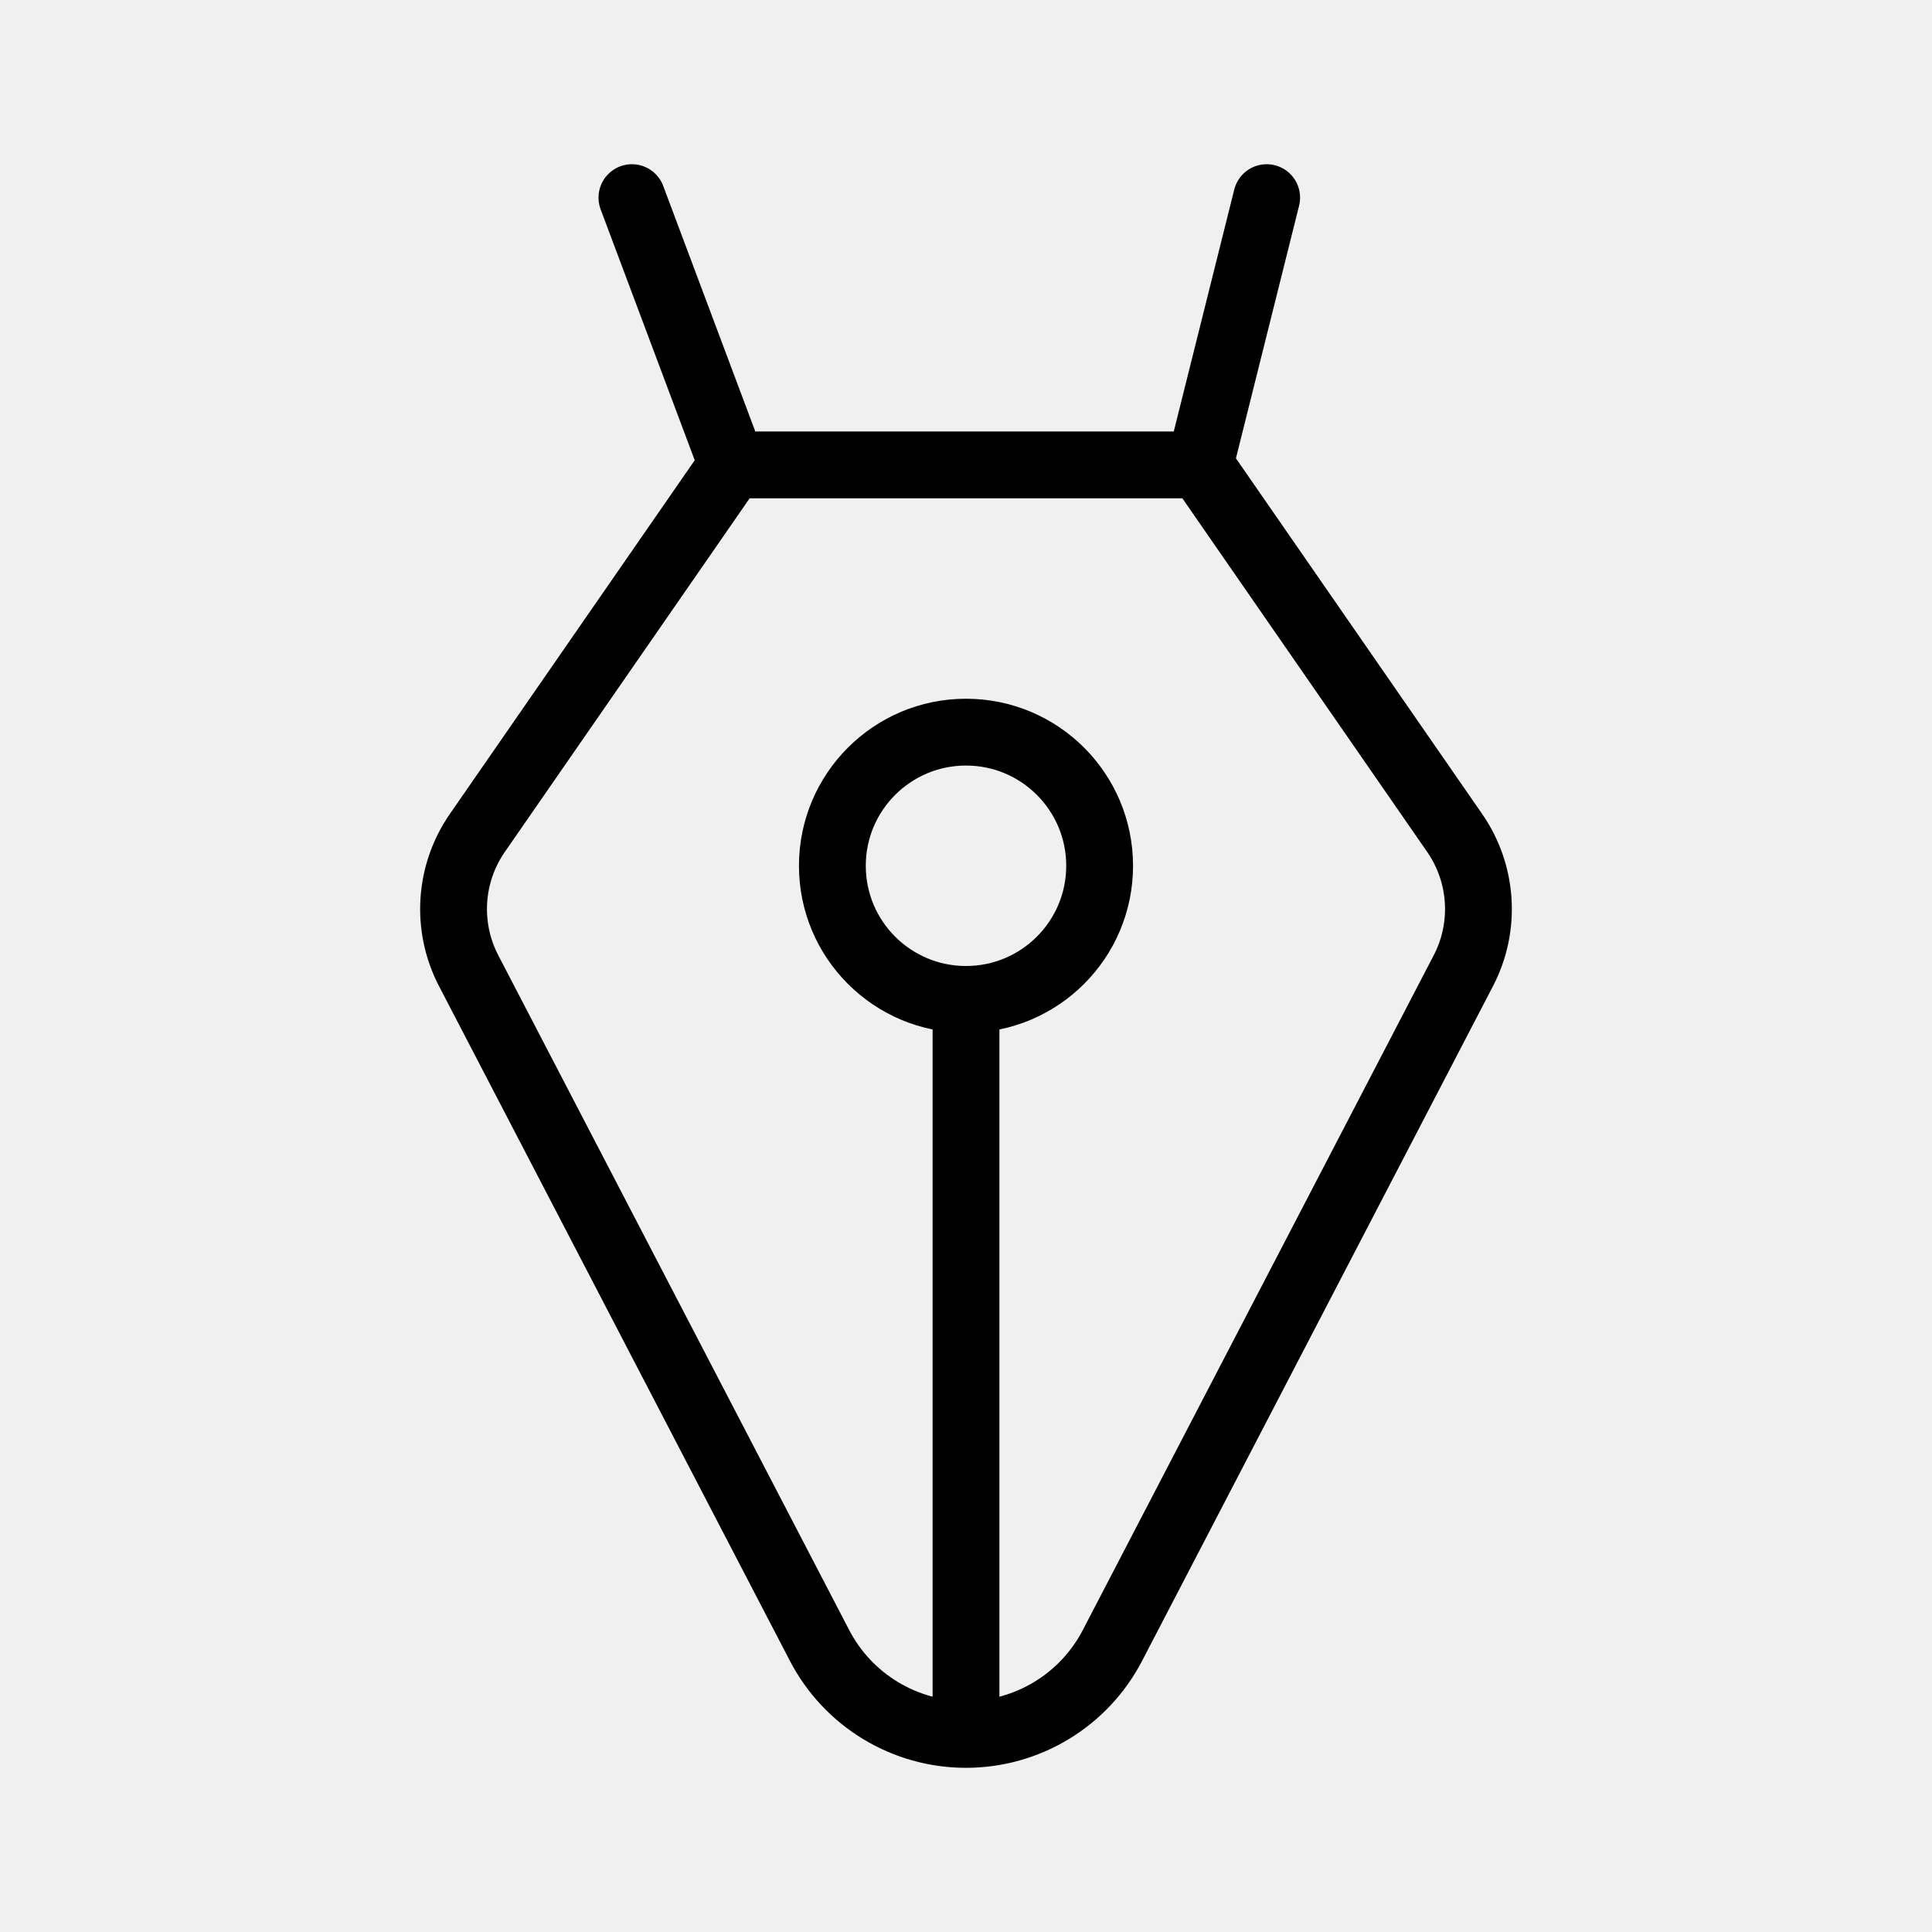
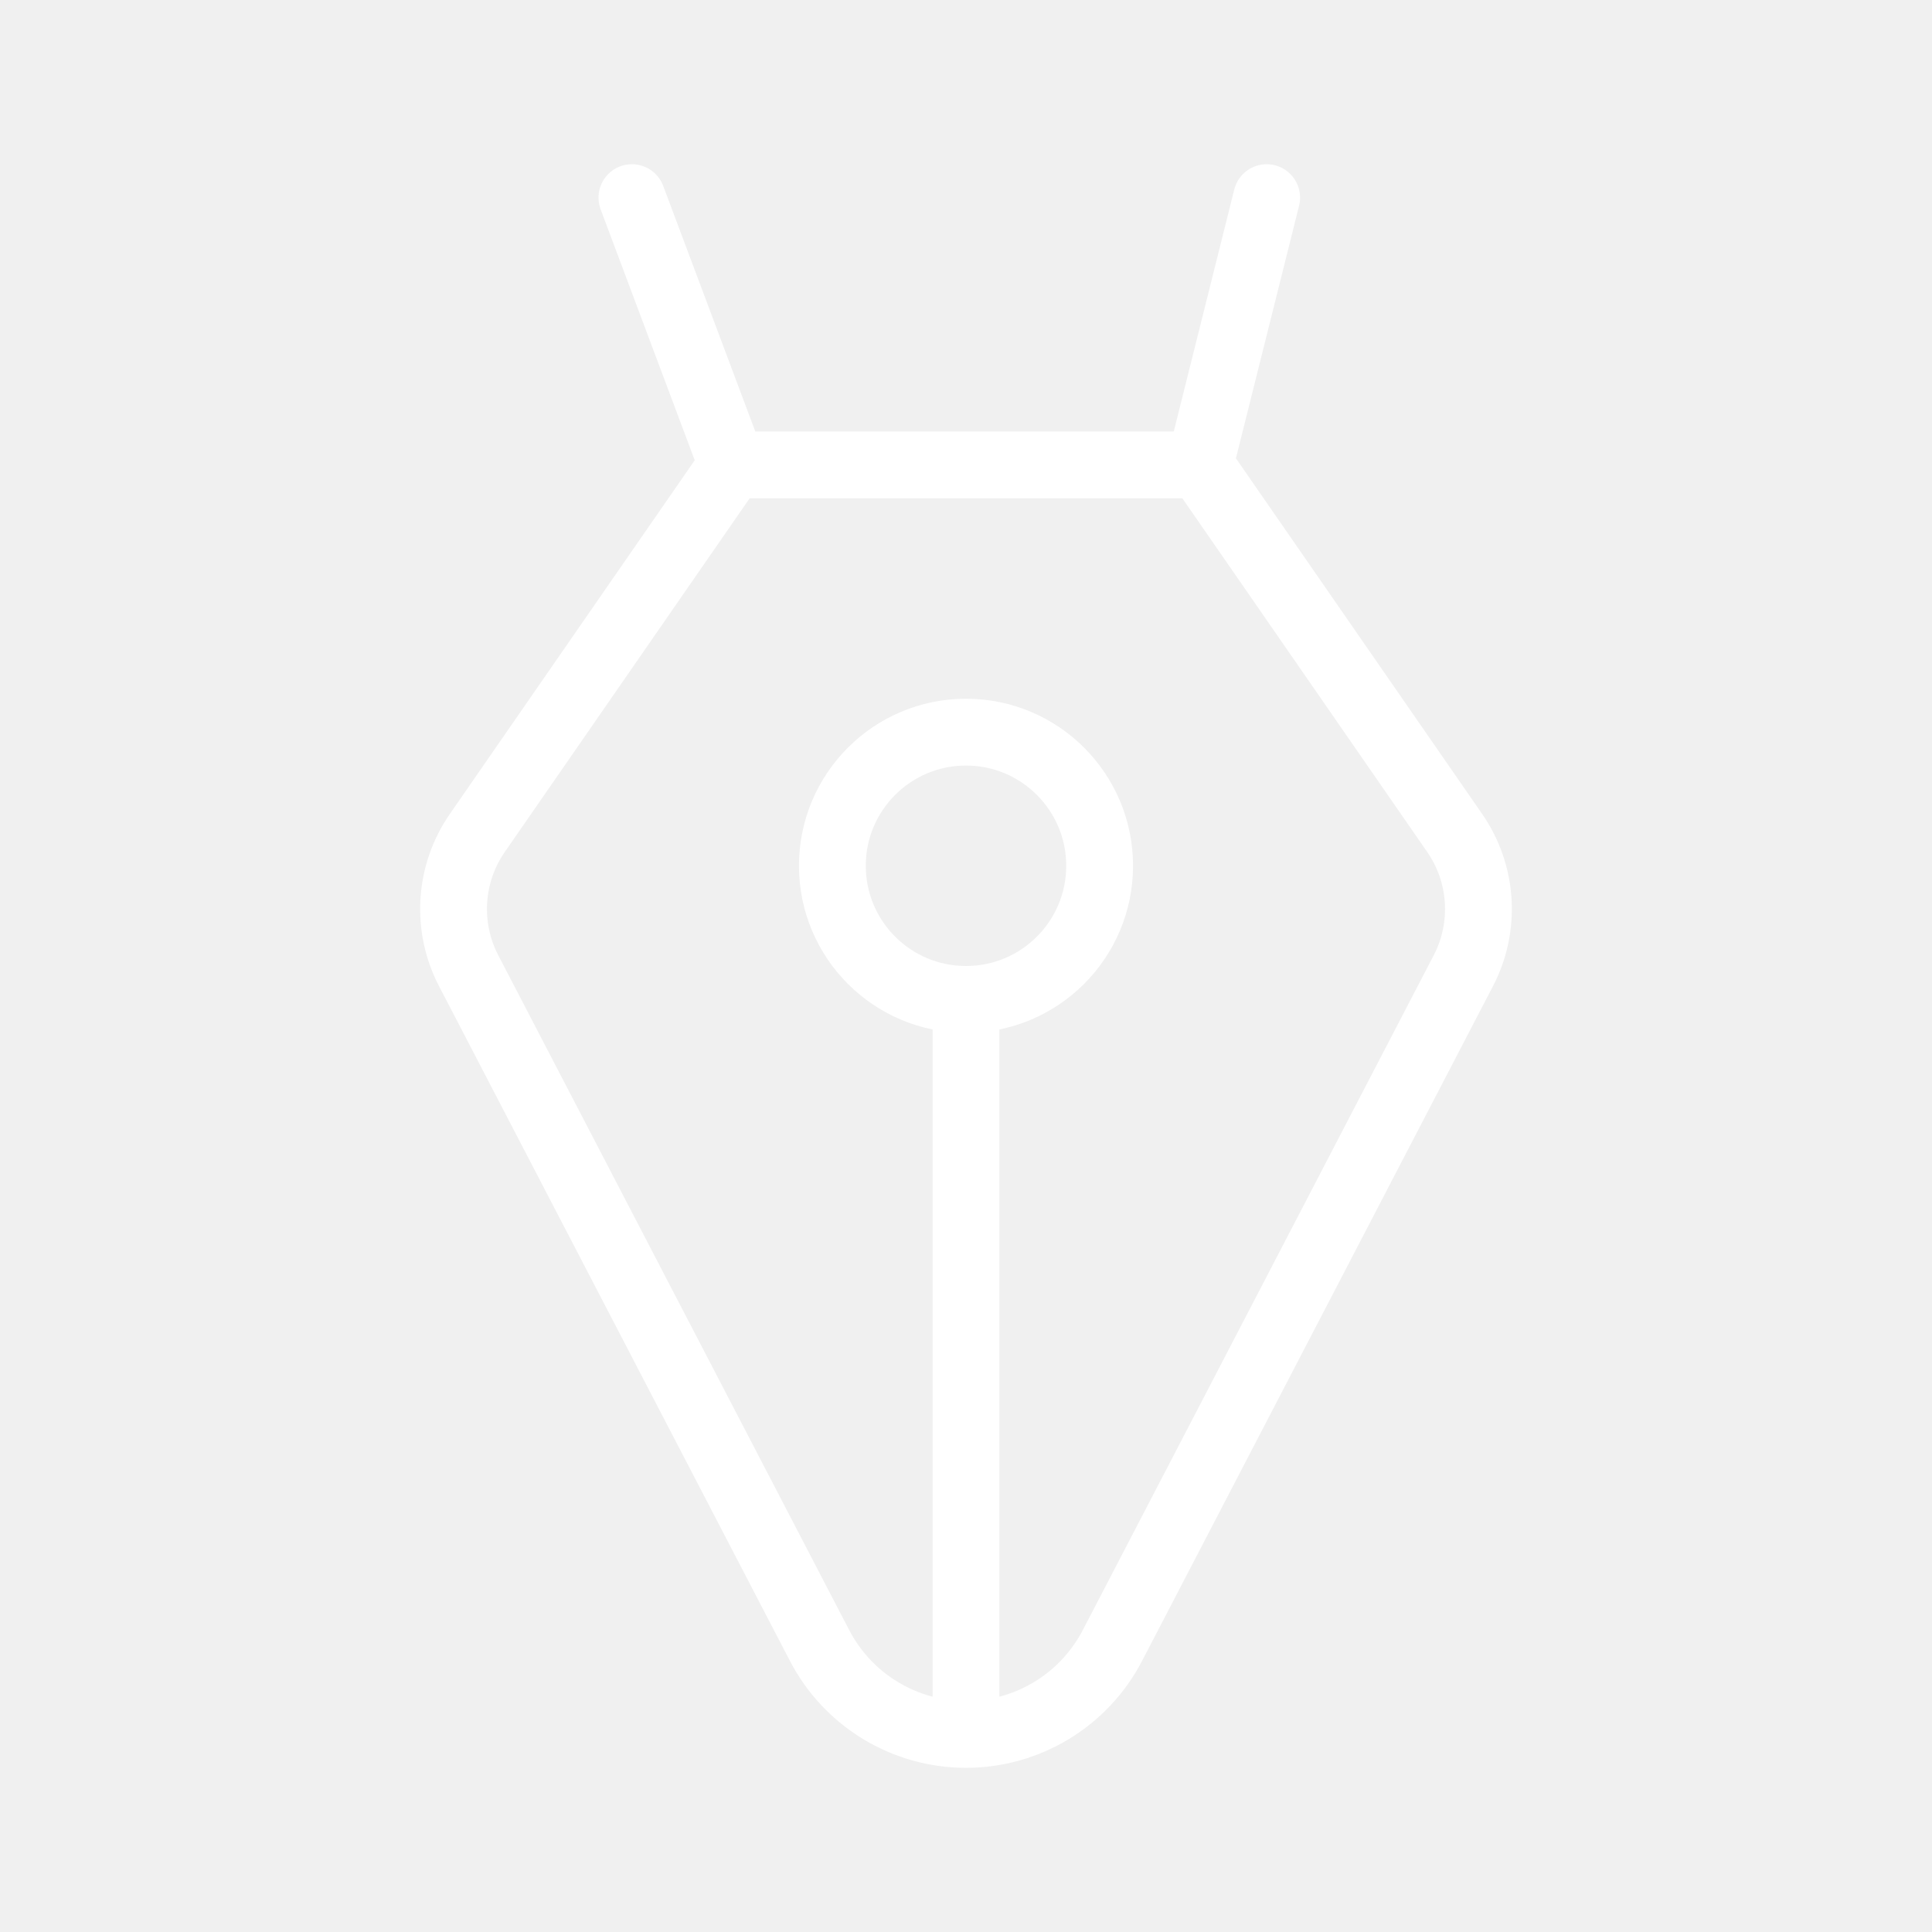
<svg xmlns="http://www.w3.org/2000/svg" width="24" height="24">
  <g>
-     <path style="stroke:#000;stroke-width:1;stroke-dasharray:none;stroke-linecap:round;stroke-dashoffset:0;stroke-linejoin:round;stroke-miterlimit:4;fill:none;fill-rule:nonzero;opacity:1" transform="matrix(.83 0 0 .83 2.04 2.04)" d="m16.5.5-1 4h-7L7 .5M14.192 22.169a2.47 2.47 0 0 1-4.384 0L4.556 12.07a2 2 0 0 1 .13-2.061L8.5 4.5h7l3.814 5.509a2 2 0 0 1 .13 2.061ZM12 12.5v11" stroke-linecap="round" />
-     <path style="stroke:#000;stroke-width:1;stroke-dasharray:none;stroke-linecap:round;stroke-dashoffset:0;stroke-linejoin:round;stroke-miterlimit:4;fill:none;fill-rule:nonzero;opacity:1" transform="matrix(.83 0 0 .83 2.04 2.04)" d="M10 10.5a2 2 0 1 0 4 0 2 2 0 0 0-4 0Z" stroke-linecap="round" />
+     <path style="stroke:#fff;stroke-width:1;stroke-dasharray:none;stroke-linecap:round;stroke-dashoffset:0;stroke-linejoin:round;stroke-miterlimit:4;fill:none;fill-rule:nonzero;opacity:1" transform="matrix(.83 0 0 .83 2.04 2.04)" d="m16.5.5-1 4h-7L7 .5M14.192 22.169a2.47 2.47 0 0 1-4.384 0L4.556 12.07a2 2 0 0 1 .13-2.061L8.5 4.5h7l3.814 5.509a2 2 0 0 1 .13 2.061ZM12 12.5v11" stroke-linecap="round" />
+     <path style="stroke:#fff;stroke-width:1;stroke-dasharray:none;stroke-linecap:round;stroke-dashoffset:0;stroke-linejoin:round;stroke-miterlimit:4;fill:none;fill-rule:nonzero;opacity:1" transform="matrix(.83 0 0 .83 2.04 2.04)" d="M10 10.5a2 2 0 1 0 4 0 2 2 0 0 0-4 0Z" stroke-linecap="round" />
  </g>
</svg>
